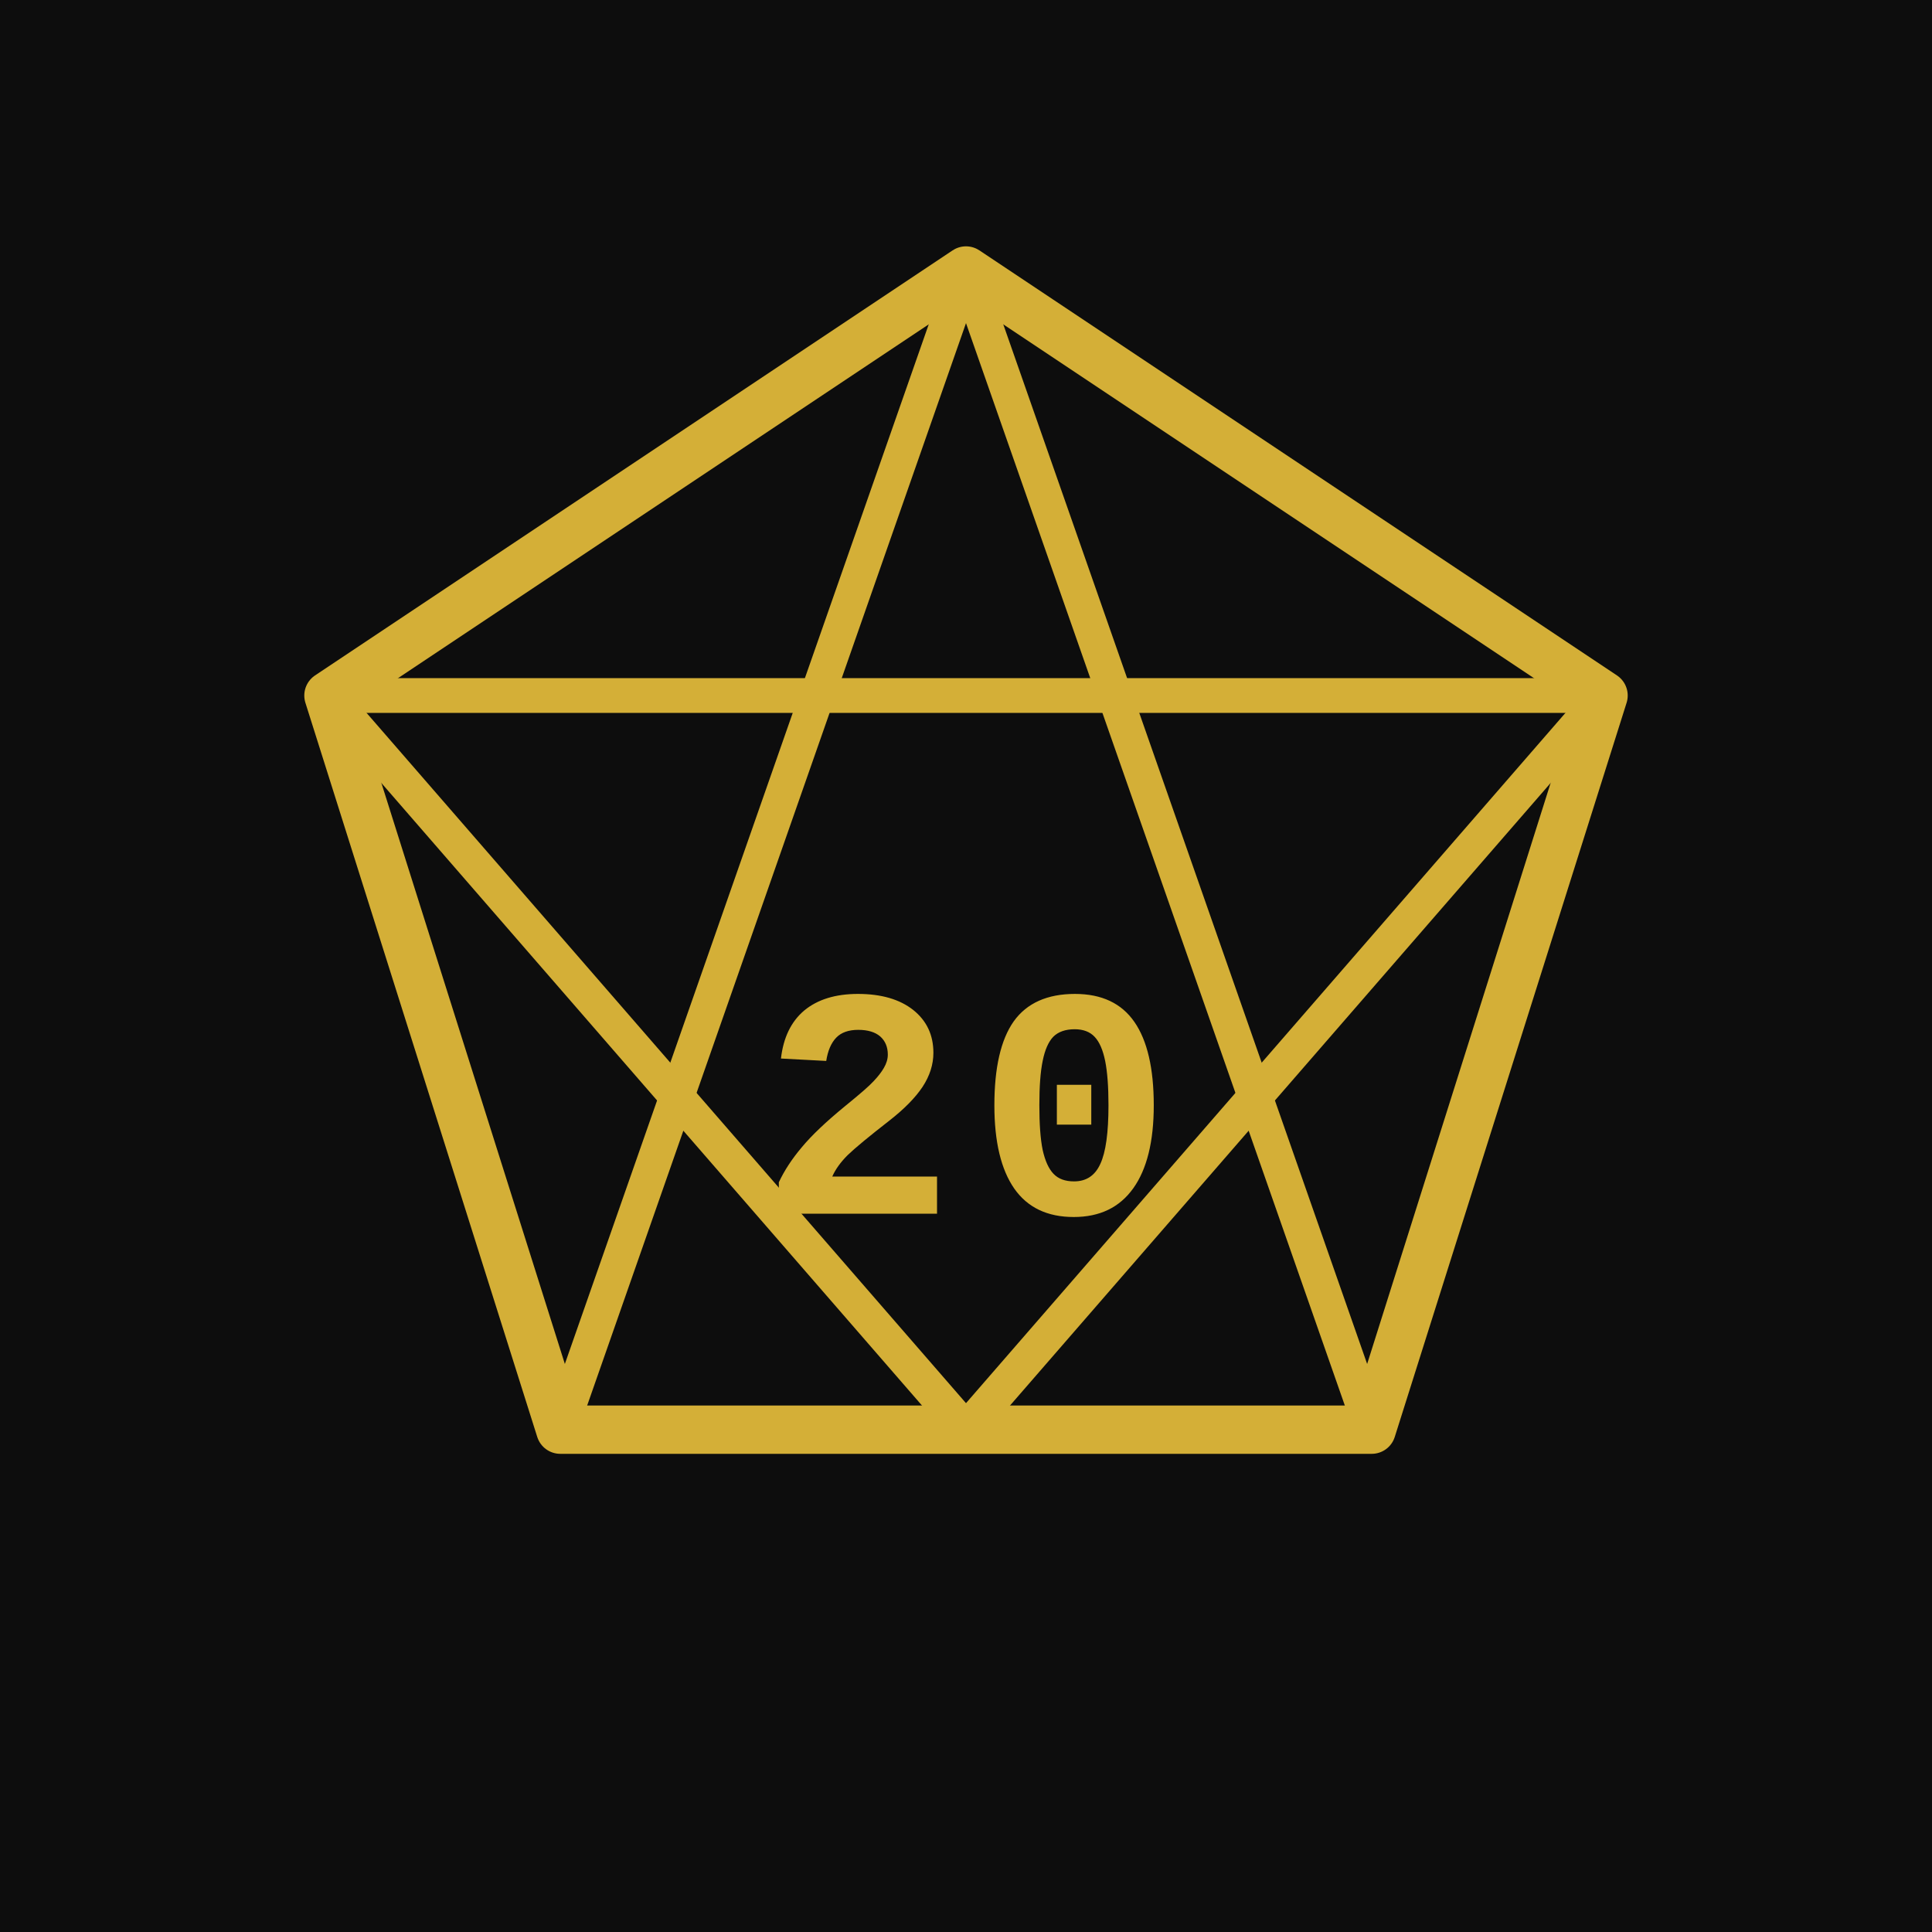
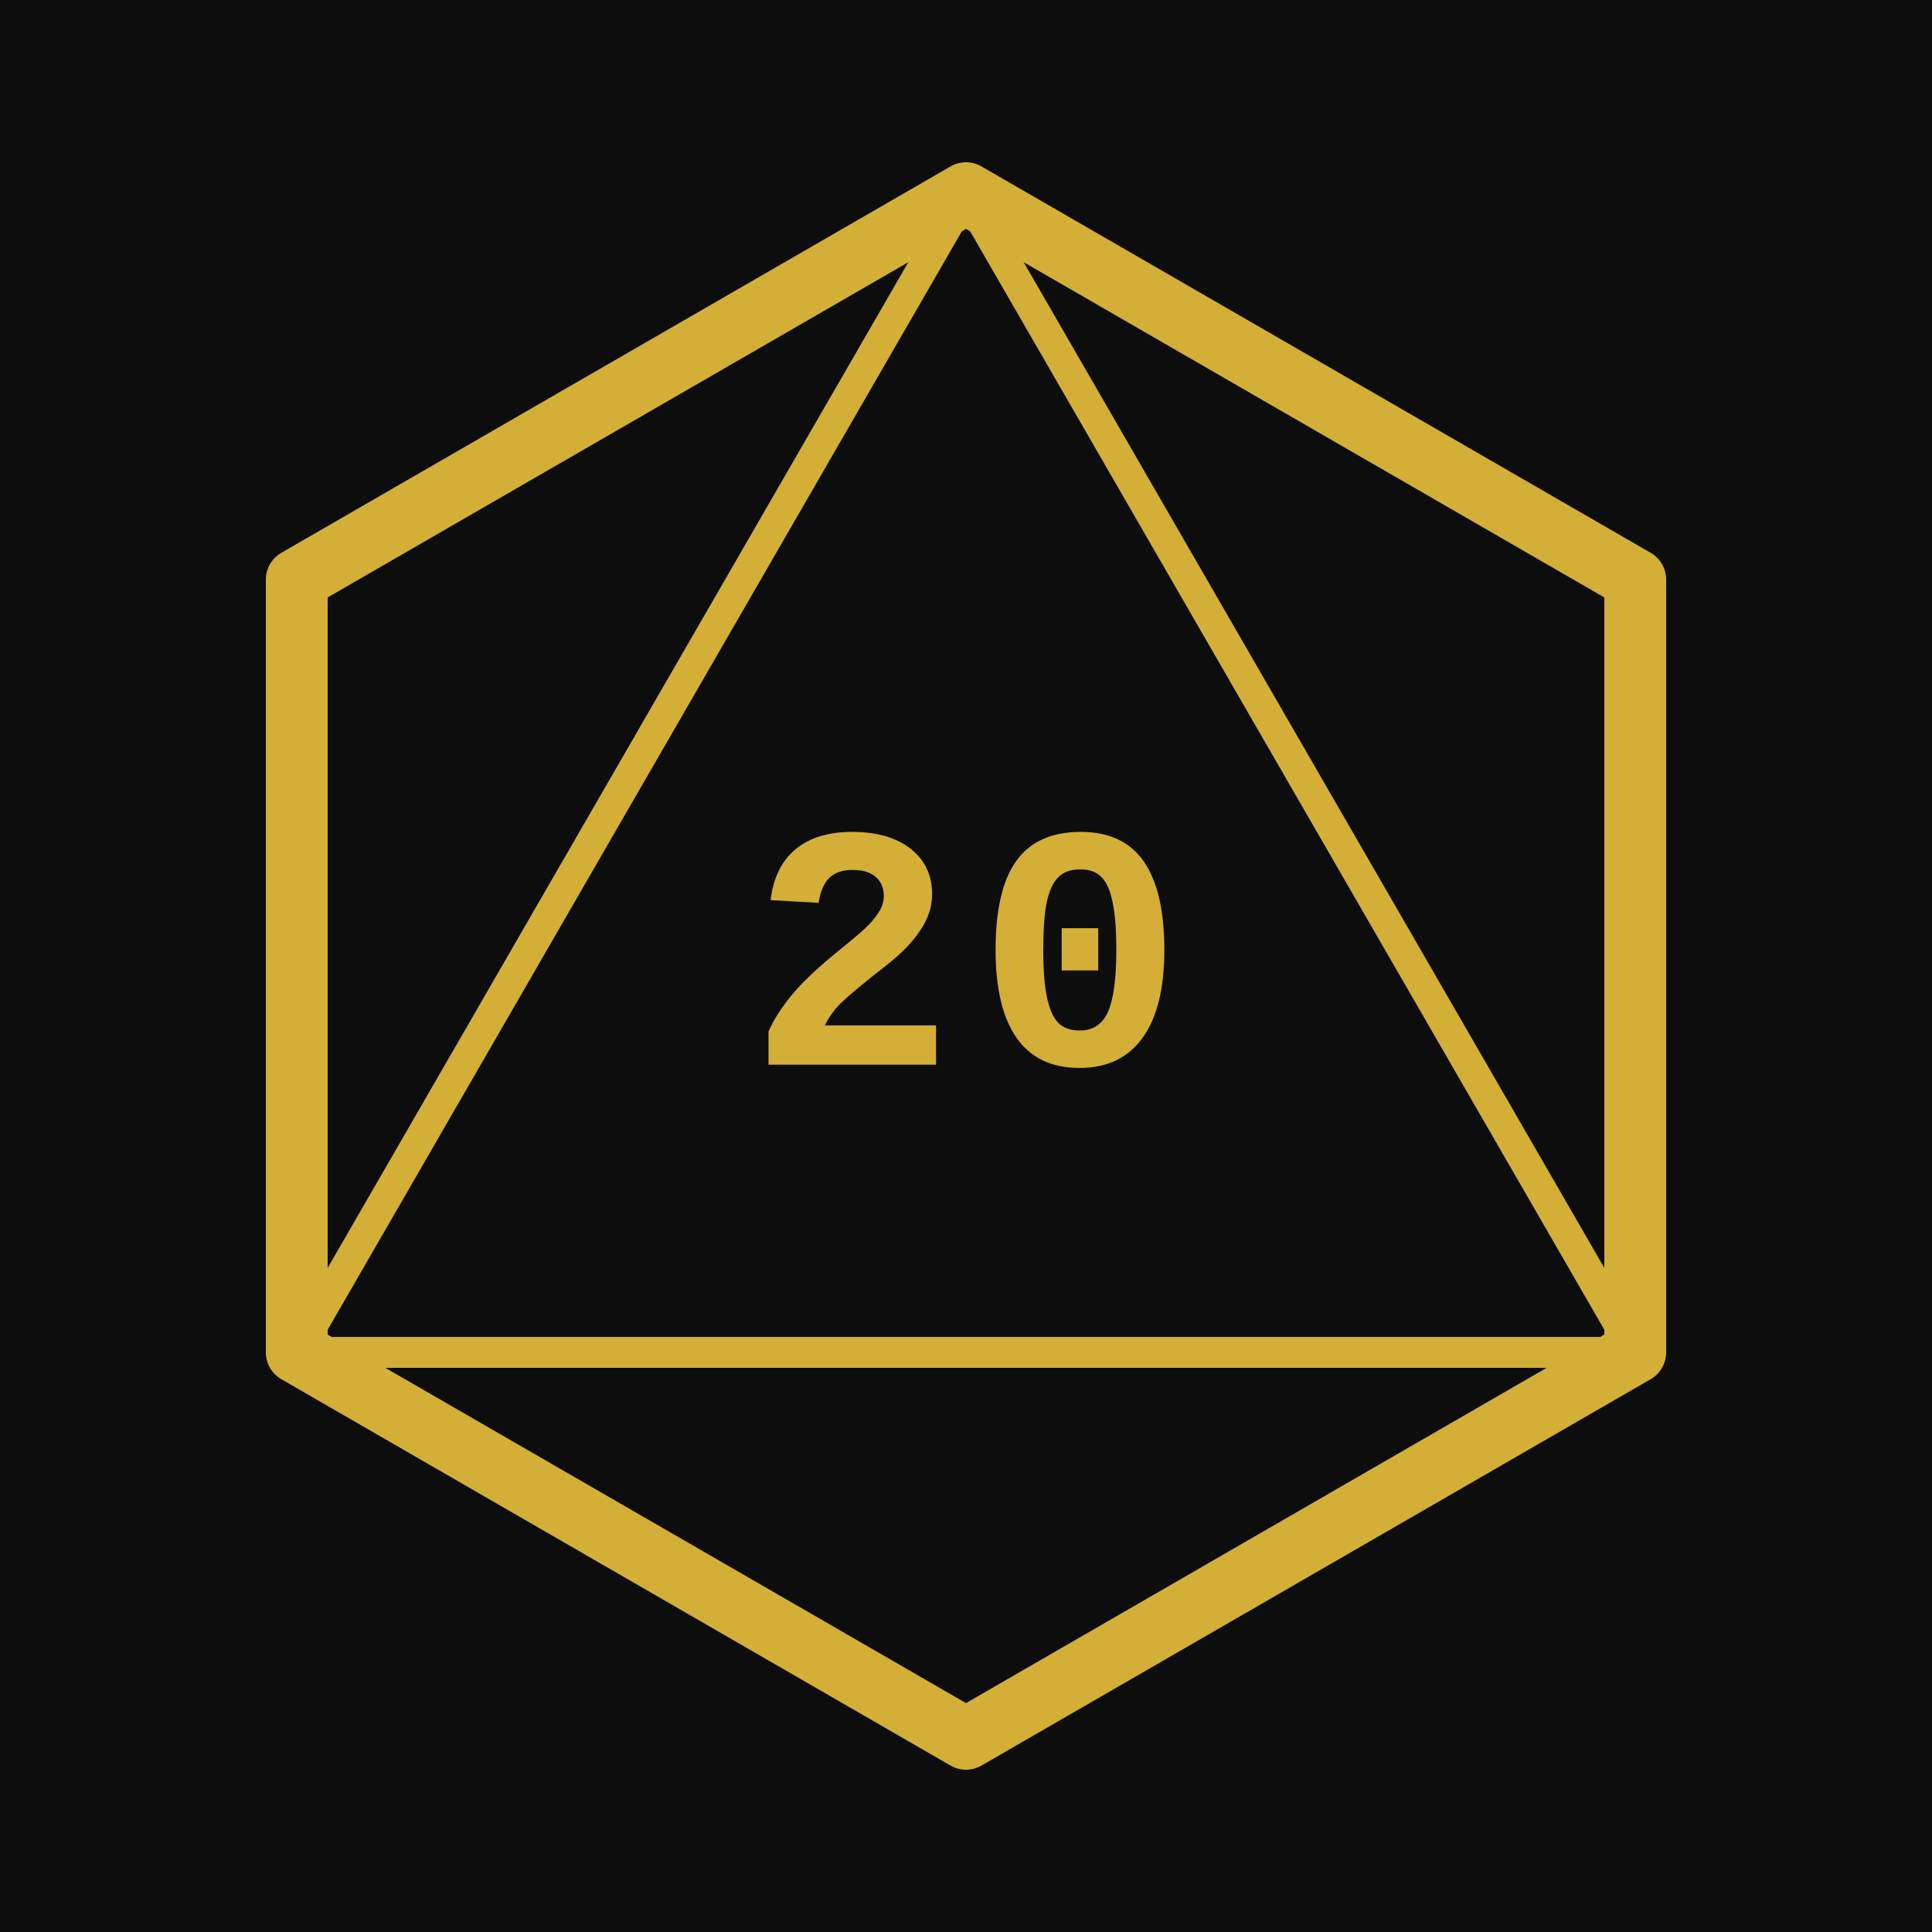
<svg xmlns="http://www.w3.org/2000/svg" viewBox="0 0 100 100" width="100" height="100">
  <rect width="100" height="100" fill="#0d0d0d" />
-   <polygon points="50,14 83,36 71,74 29,74 17,36" fill="none" stroke="#d4af37" stroke-width="2.5" stroke-linejoin="round" />
-   <line x1="50" y1="14" x2="29" y2="74" stroke="#d4af37" stroke-width="1.8" />
-   <line x1="50" y1="14" x2="71" y2="74" stroke="#d4af37" stroke-width="1.8" />
-   <line x1="17" y1="36" x2="83" y2="36" stroke="#d4af37" stroke-width="1.8" />
-   <line x1="17" y1="36" x2="50" y2="74" stroke="#d4af37" stroke-width="1.8" />
-   <line x1="83" y1="36" x2="50" y2="74" stroke="#d4af37" stroke-width="1.8" />
-   <text x="50" y="58" text-anchor="middle" dominant-baseline="middle" font-family="'Courier New', Courier, monospace" font-size="17" font-weight="700" fill="#d4af37" letter-spacing="1">20</text>
+   <polygon points="50,10 84.64,30 84.64,70 50,90 15.36,70 15.36,30" fill="none" stroke="#d4af37" stroke-width="3.2" stroke-linejoin="round" stroke-linecap="round" />
+   <line x1="50" y1="10" x2="84.64" y2="70" stroke="#d4af37" stroke-width="1.6" stroke-linecap="round" />
+   <line x1="84.64" y1="70" x2="15.36" y2="70" stroke="#d4af37" stroke-width="1.6" stroke-linecap="round" />
+   <line x1="15.36" y1="70" x2="50" y2="10" stroke="#d4af37" stroke-width="1.6" stroke-linecap="round" />
+   <text x="50" y="50" text-anchor="middle" dominant-baseline="middle" font-family="'Courier New', Courier, monospace" font-size="18" font-weight="700" fill="#0d0d0d" letter-spacing="1" stroke="#0d0d0d" stroke-width="4" stroke-linejoin="round" paint-order="stroke fill">20</text>
+   <text x="50" y="50" text-anchor="middle" dominant-baseline="middle" font-family="'Courier New', Courier, monospace" font-size="18" font-weight="700" fill="#d4af37" letter-spacing="1">20</text>
</svg>
